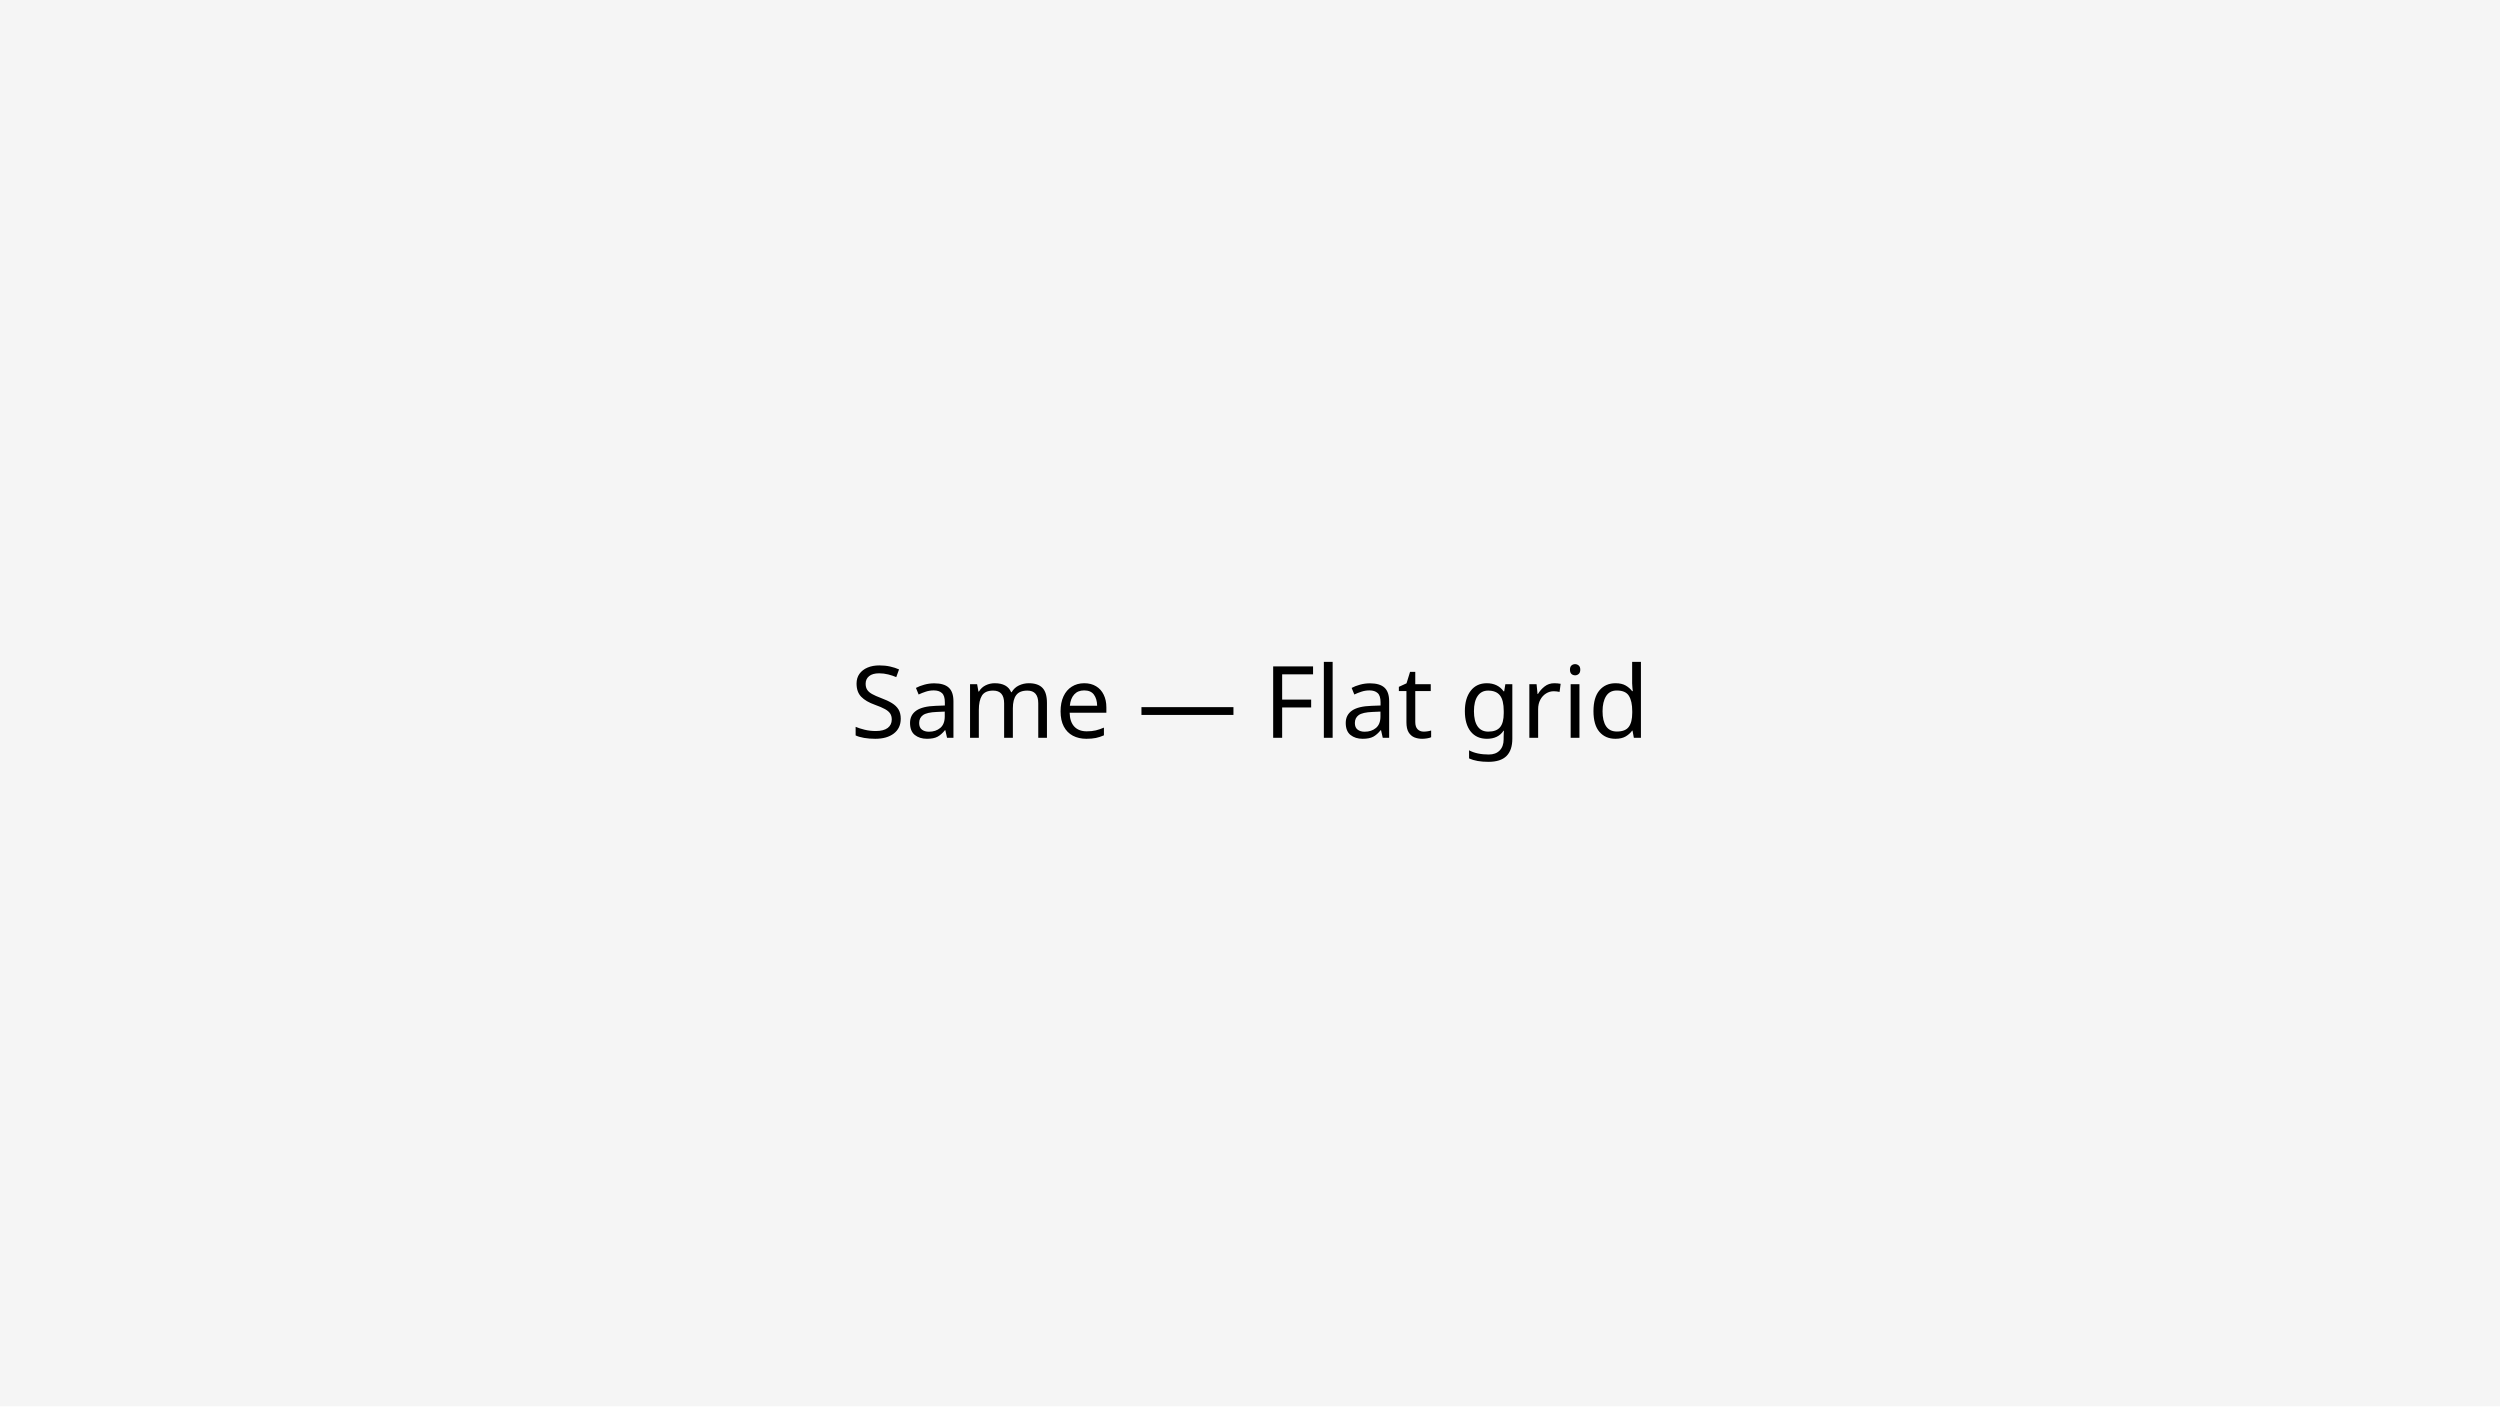
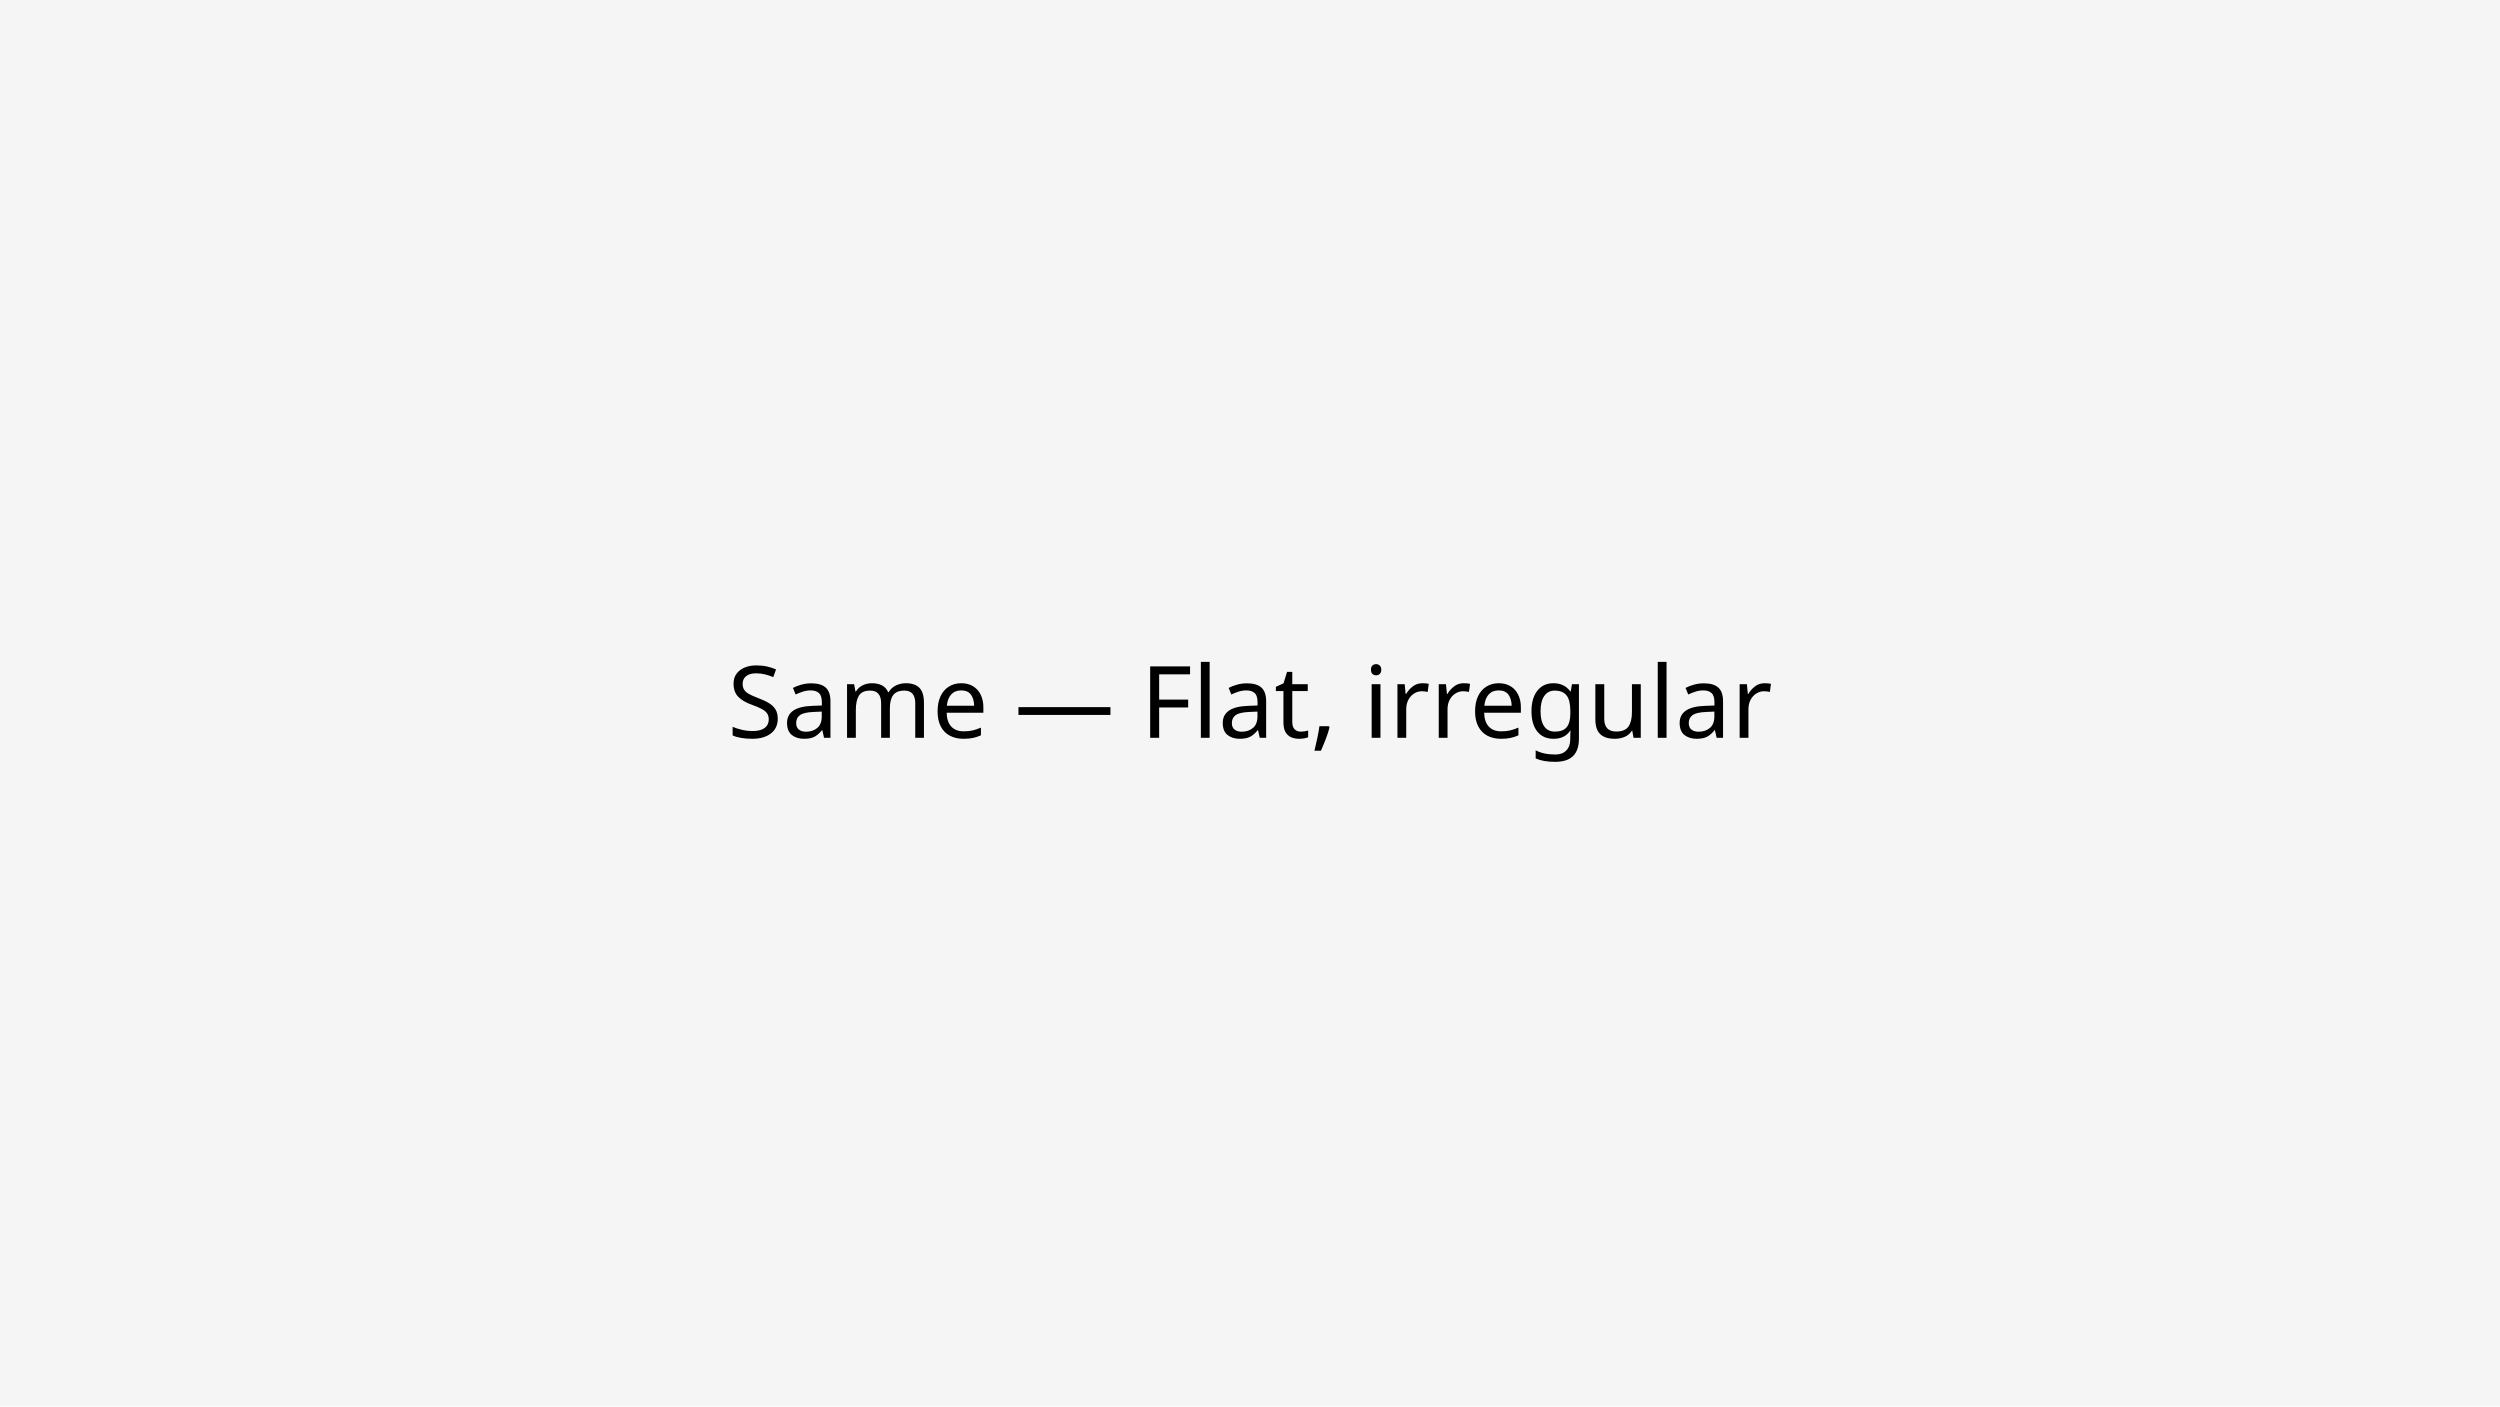
<svg xmlns="http://www.w3.org/2000/svg" width="800" height="450">
  <rect width="100%" height="100%" fill="#f5f5f5" />
-   <text x="50%" y="50%" dominant-baseline="middle" text-anchor="middle" font-family="sans-serif" font-size="32">Same — Flat grid</text>
+   <text x="50%" y="50%" dominant-baseline="middle" text-anchor="middle" font-family="sans-serif" font-size="32">Same — Flat, irregular</text>
</svg>
